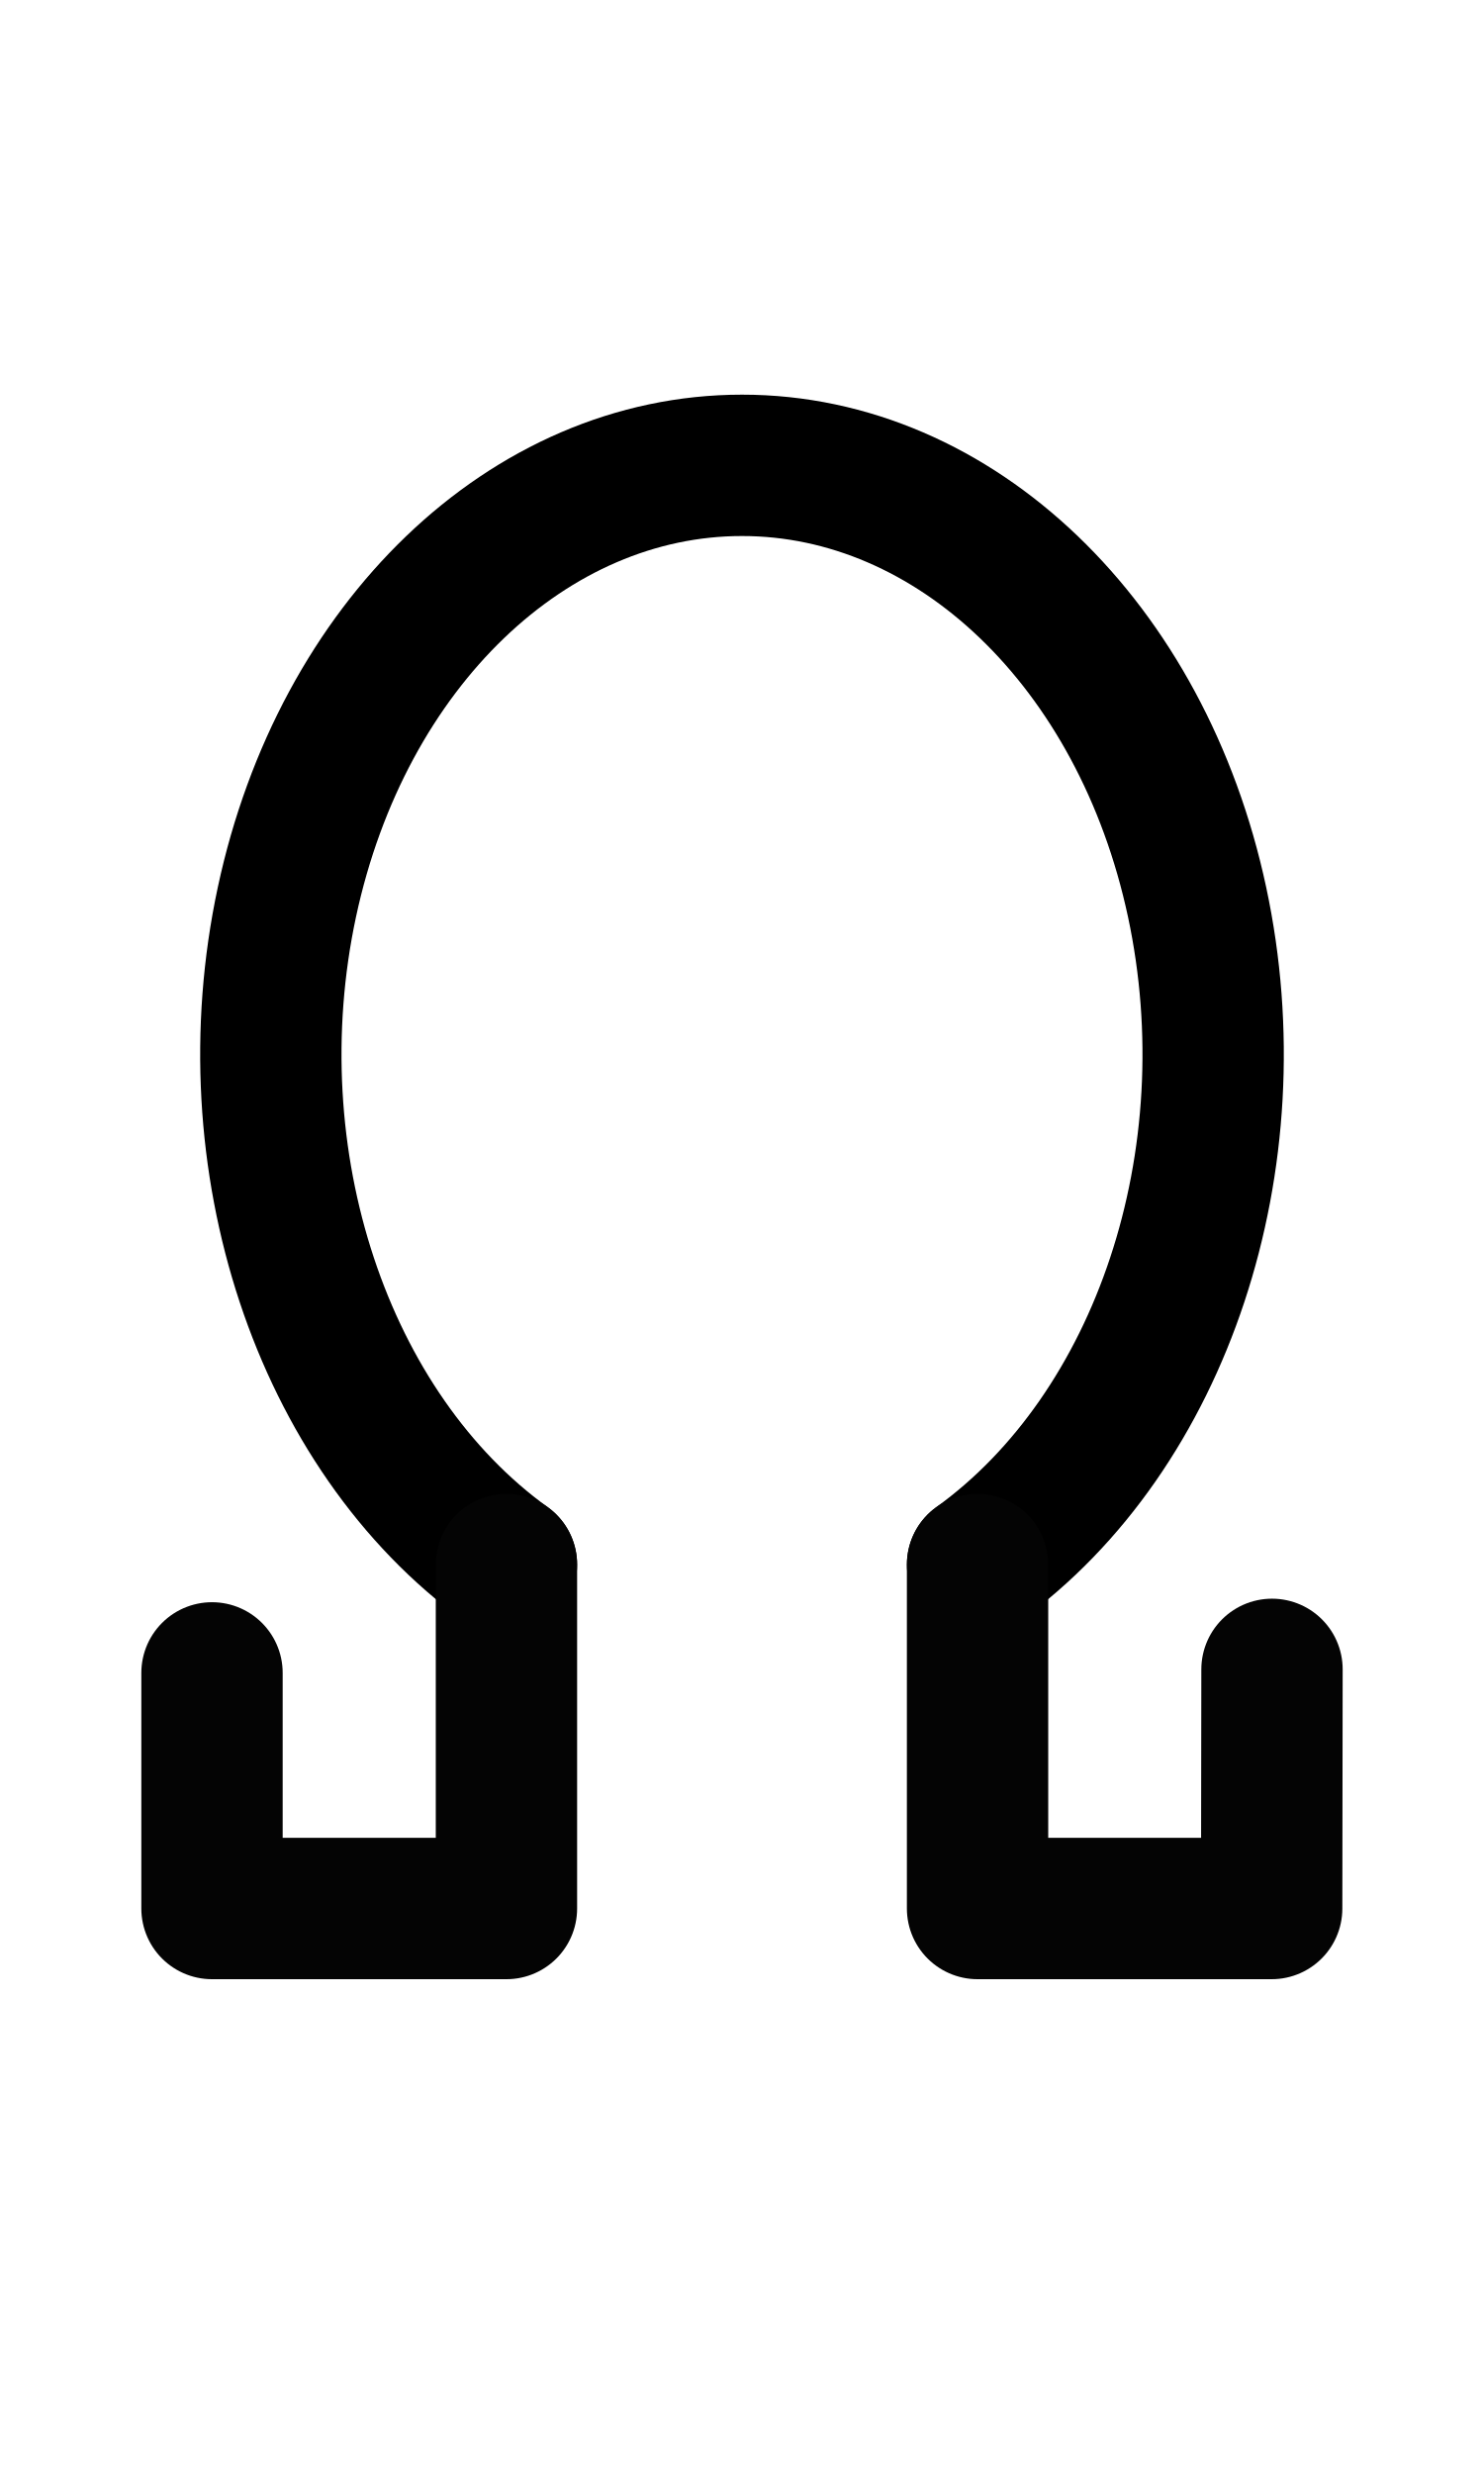
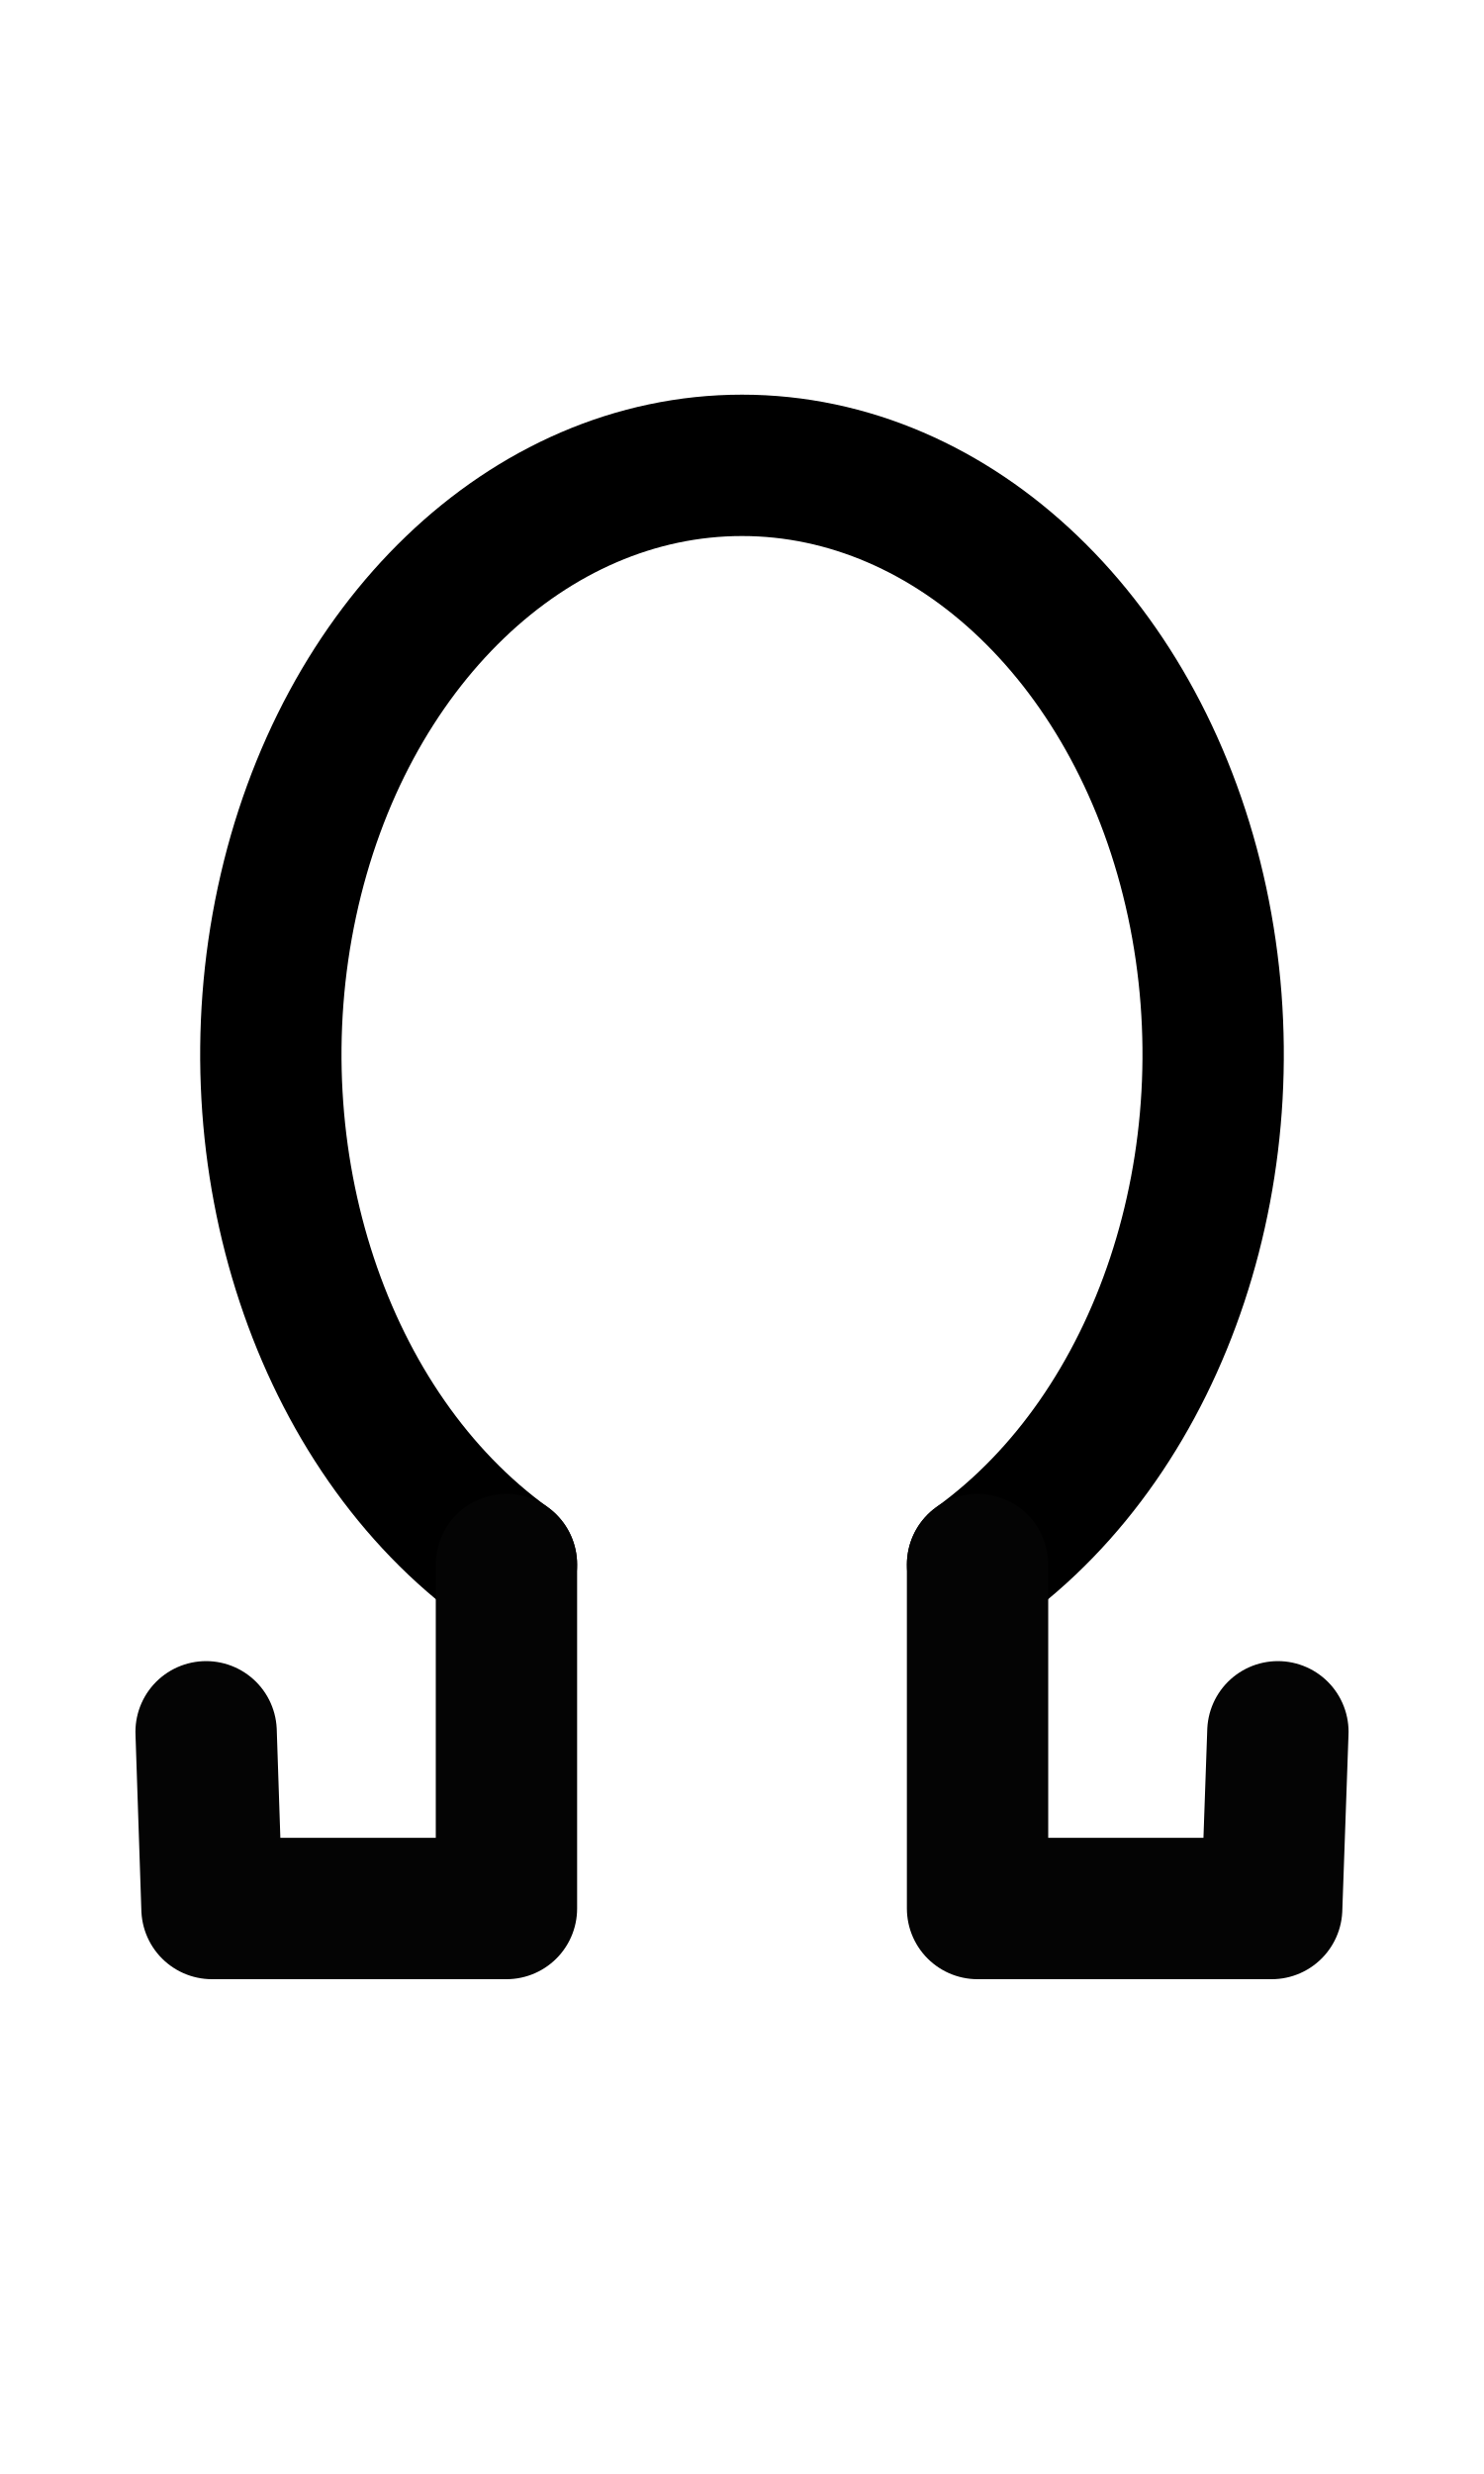
<svg xmlns="http://www.w3.org/2000/svg" width="1008" height="1680" viewBox="0 0 63 105" version="1.1" id="svg5" xml:space="preserve">
  <defs id="defs2" />
  <g id="layer3" style="display:inline;opacity:0.5;stroke-width:3.6;stroke-dasharray:none" transform="matrix(0.8333333,0,0,0.8333333,-157.9762,-173.0963)" />
  <g id="layer2" style="display:inline" />
  <g id="layer1" style="display:inline">
    <path style="display:inline;fill:none;fill-opacity:1;stroke:#000000;stroke-width:6;stroke-linecap:round;stroke-linejoin:round;stroke-miterlimit:2.613;stroke-dasharray:none;stroke-opacity:1" id="path1497-6" d="M 21.5,66.401 A 20,25 0 0 1 12.181,38.28 20,25 0 0 1 31.5,19.75 20,25 0 0 1 50.819,38.28 20,25 0 0 1 41.5,66.401" />
-     <path style="fill:none;stroke:#040404;stroke-width:6;stroke-linecap:round;stroke-linejoin:round;stroke-miterlimit:2.613" d="M 9,71 V 81 h 12.5 l 0,-14.599" id="path9721" />
-     <path style="fill:none;stroke:#040404;stroke-width:6;stroke-linecap:round;stroke-linejoin:round;stroke-miterlimit:2.613" d="M 41.5,66.401 V 81 H 53.986 L 54,70.85" id="path9725" />
+     <path style="fill:none;stroke:#040404;stroke-width:6;stroke-linecap:round;stroke-linejoin:round;stroke-miterlimit:2.613" d="M 8.75,73.5 9,81 H 21.5 V 66.401" id="path9721" />
+     <path style="fill:none;stroke:#040404;stroke-width:6;stroke-linecap:round;stroke-linejoin:round;stroke-miterlimit:2.613" d="M 41.5,66.401 V 81 H 53.986 L 54.25,73.5" id="path9725" />
  </g>
</svg>
